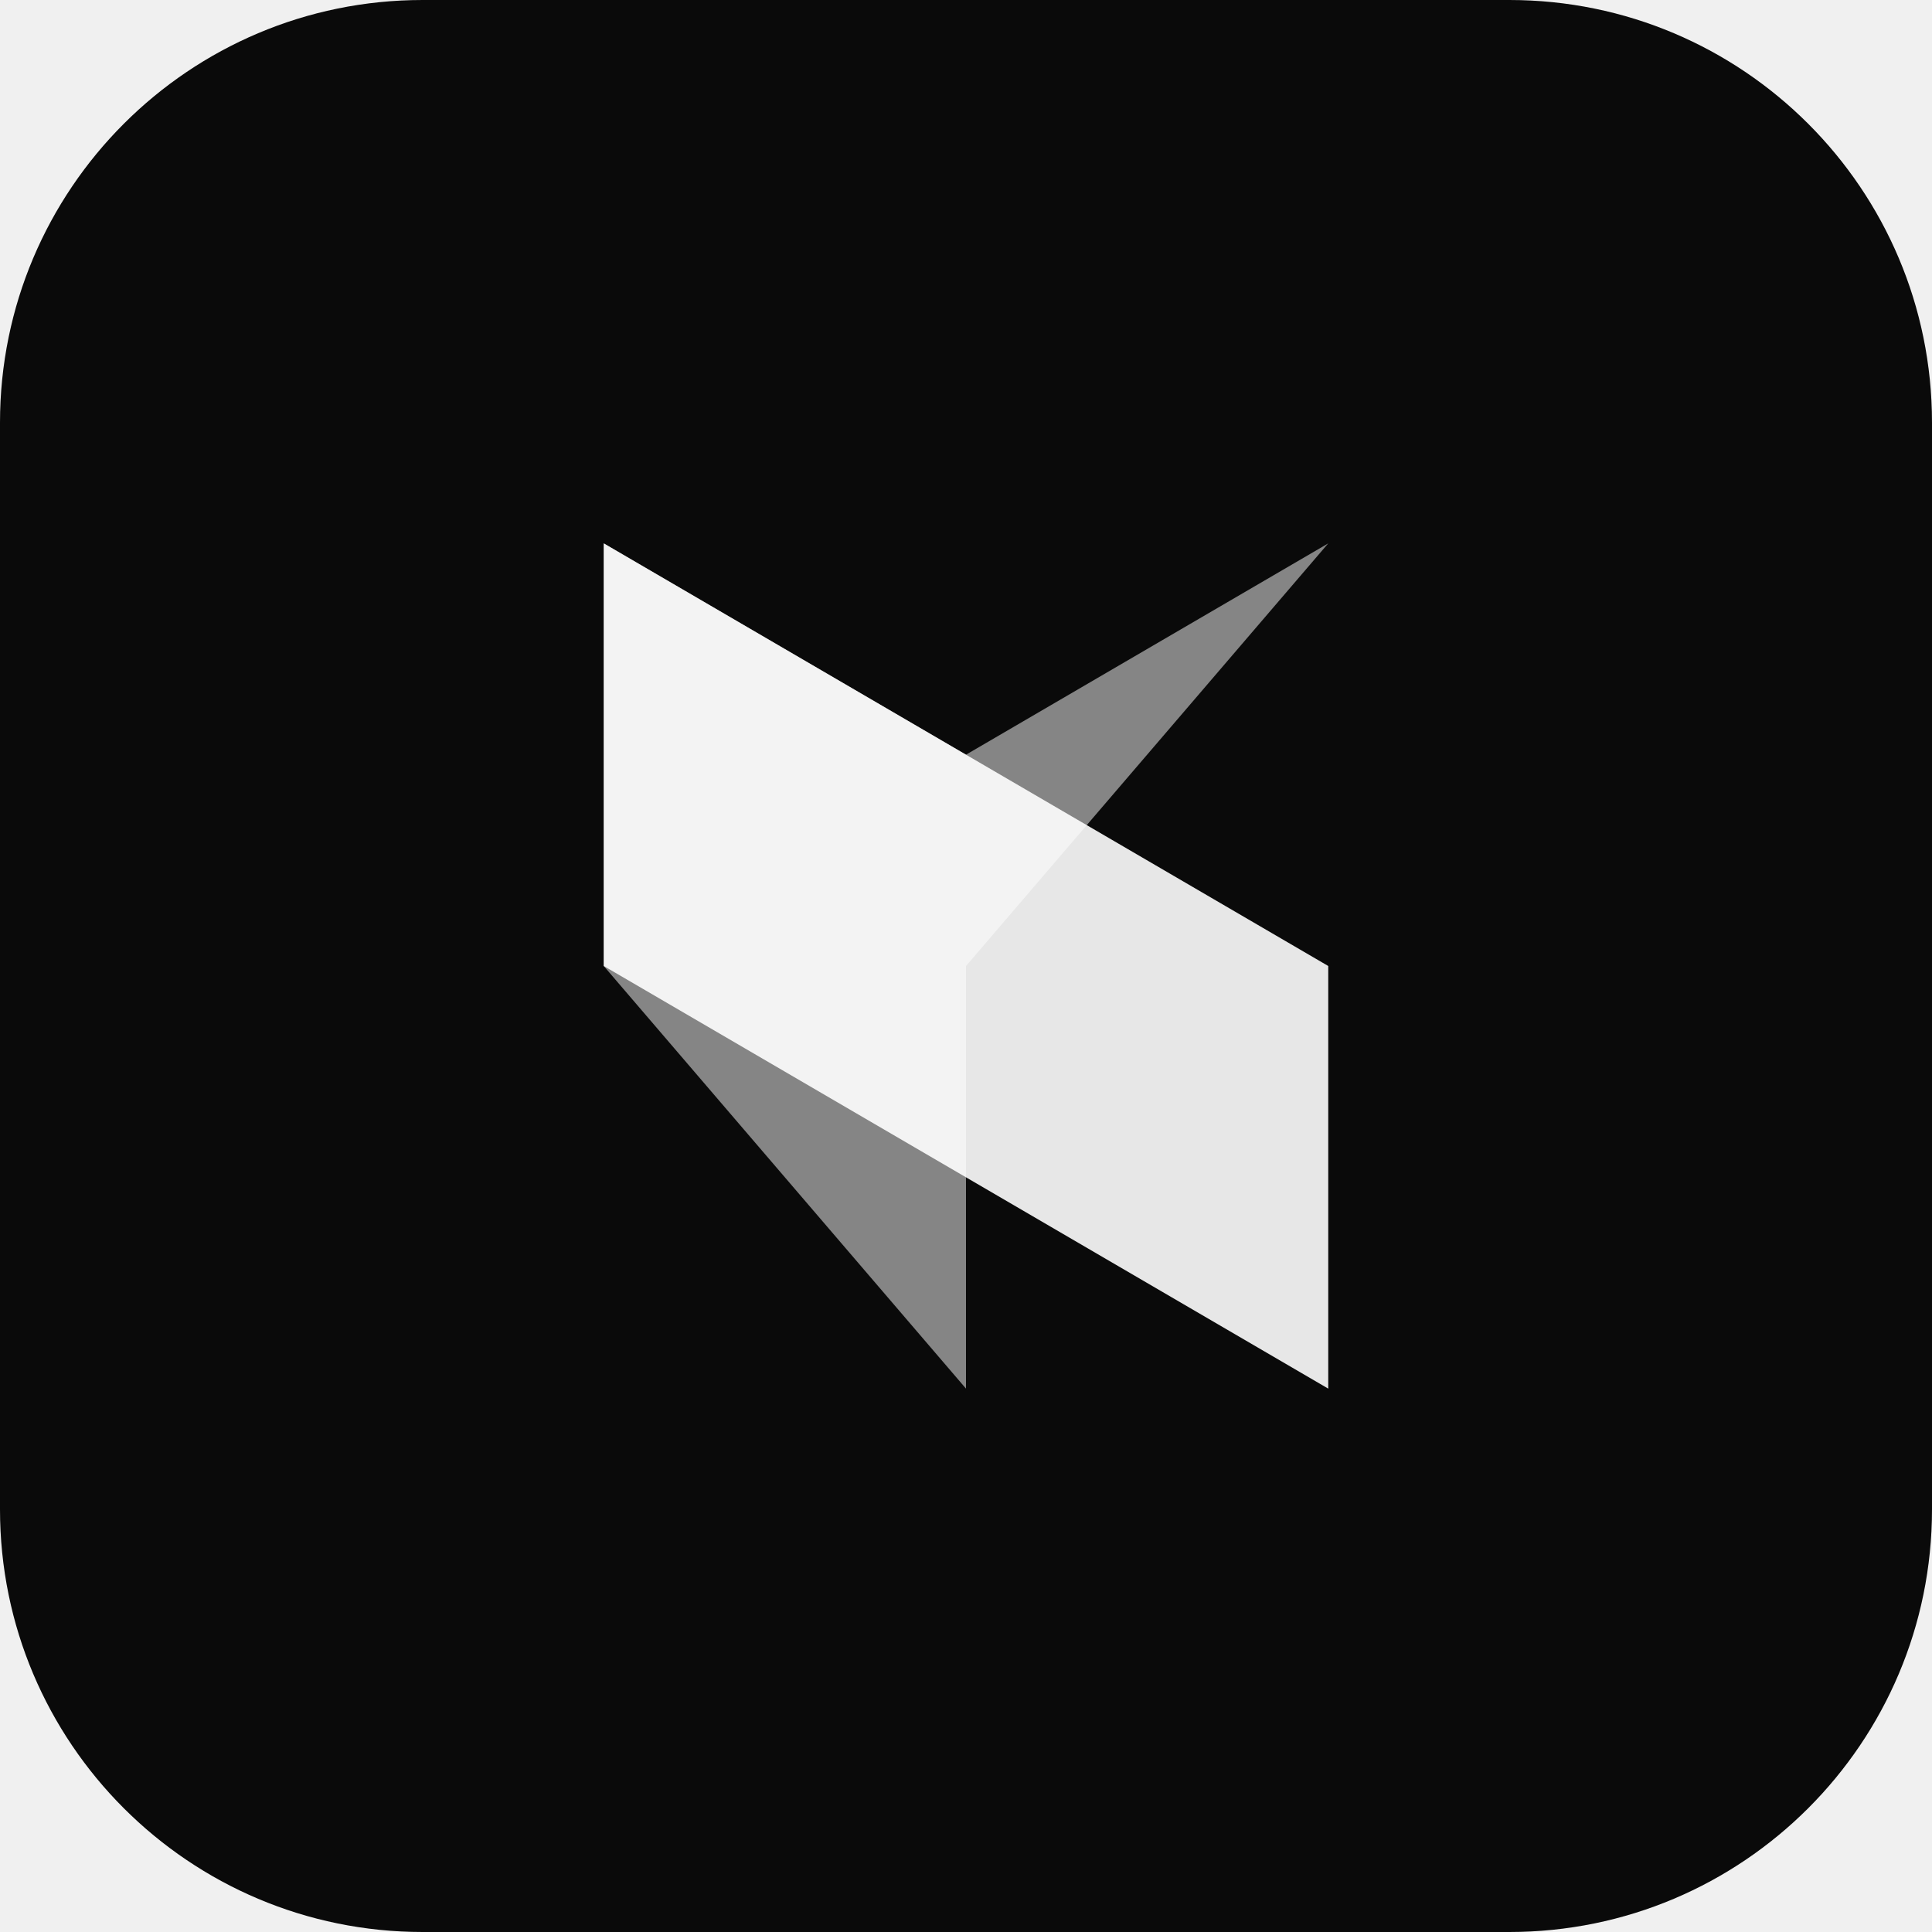
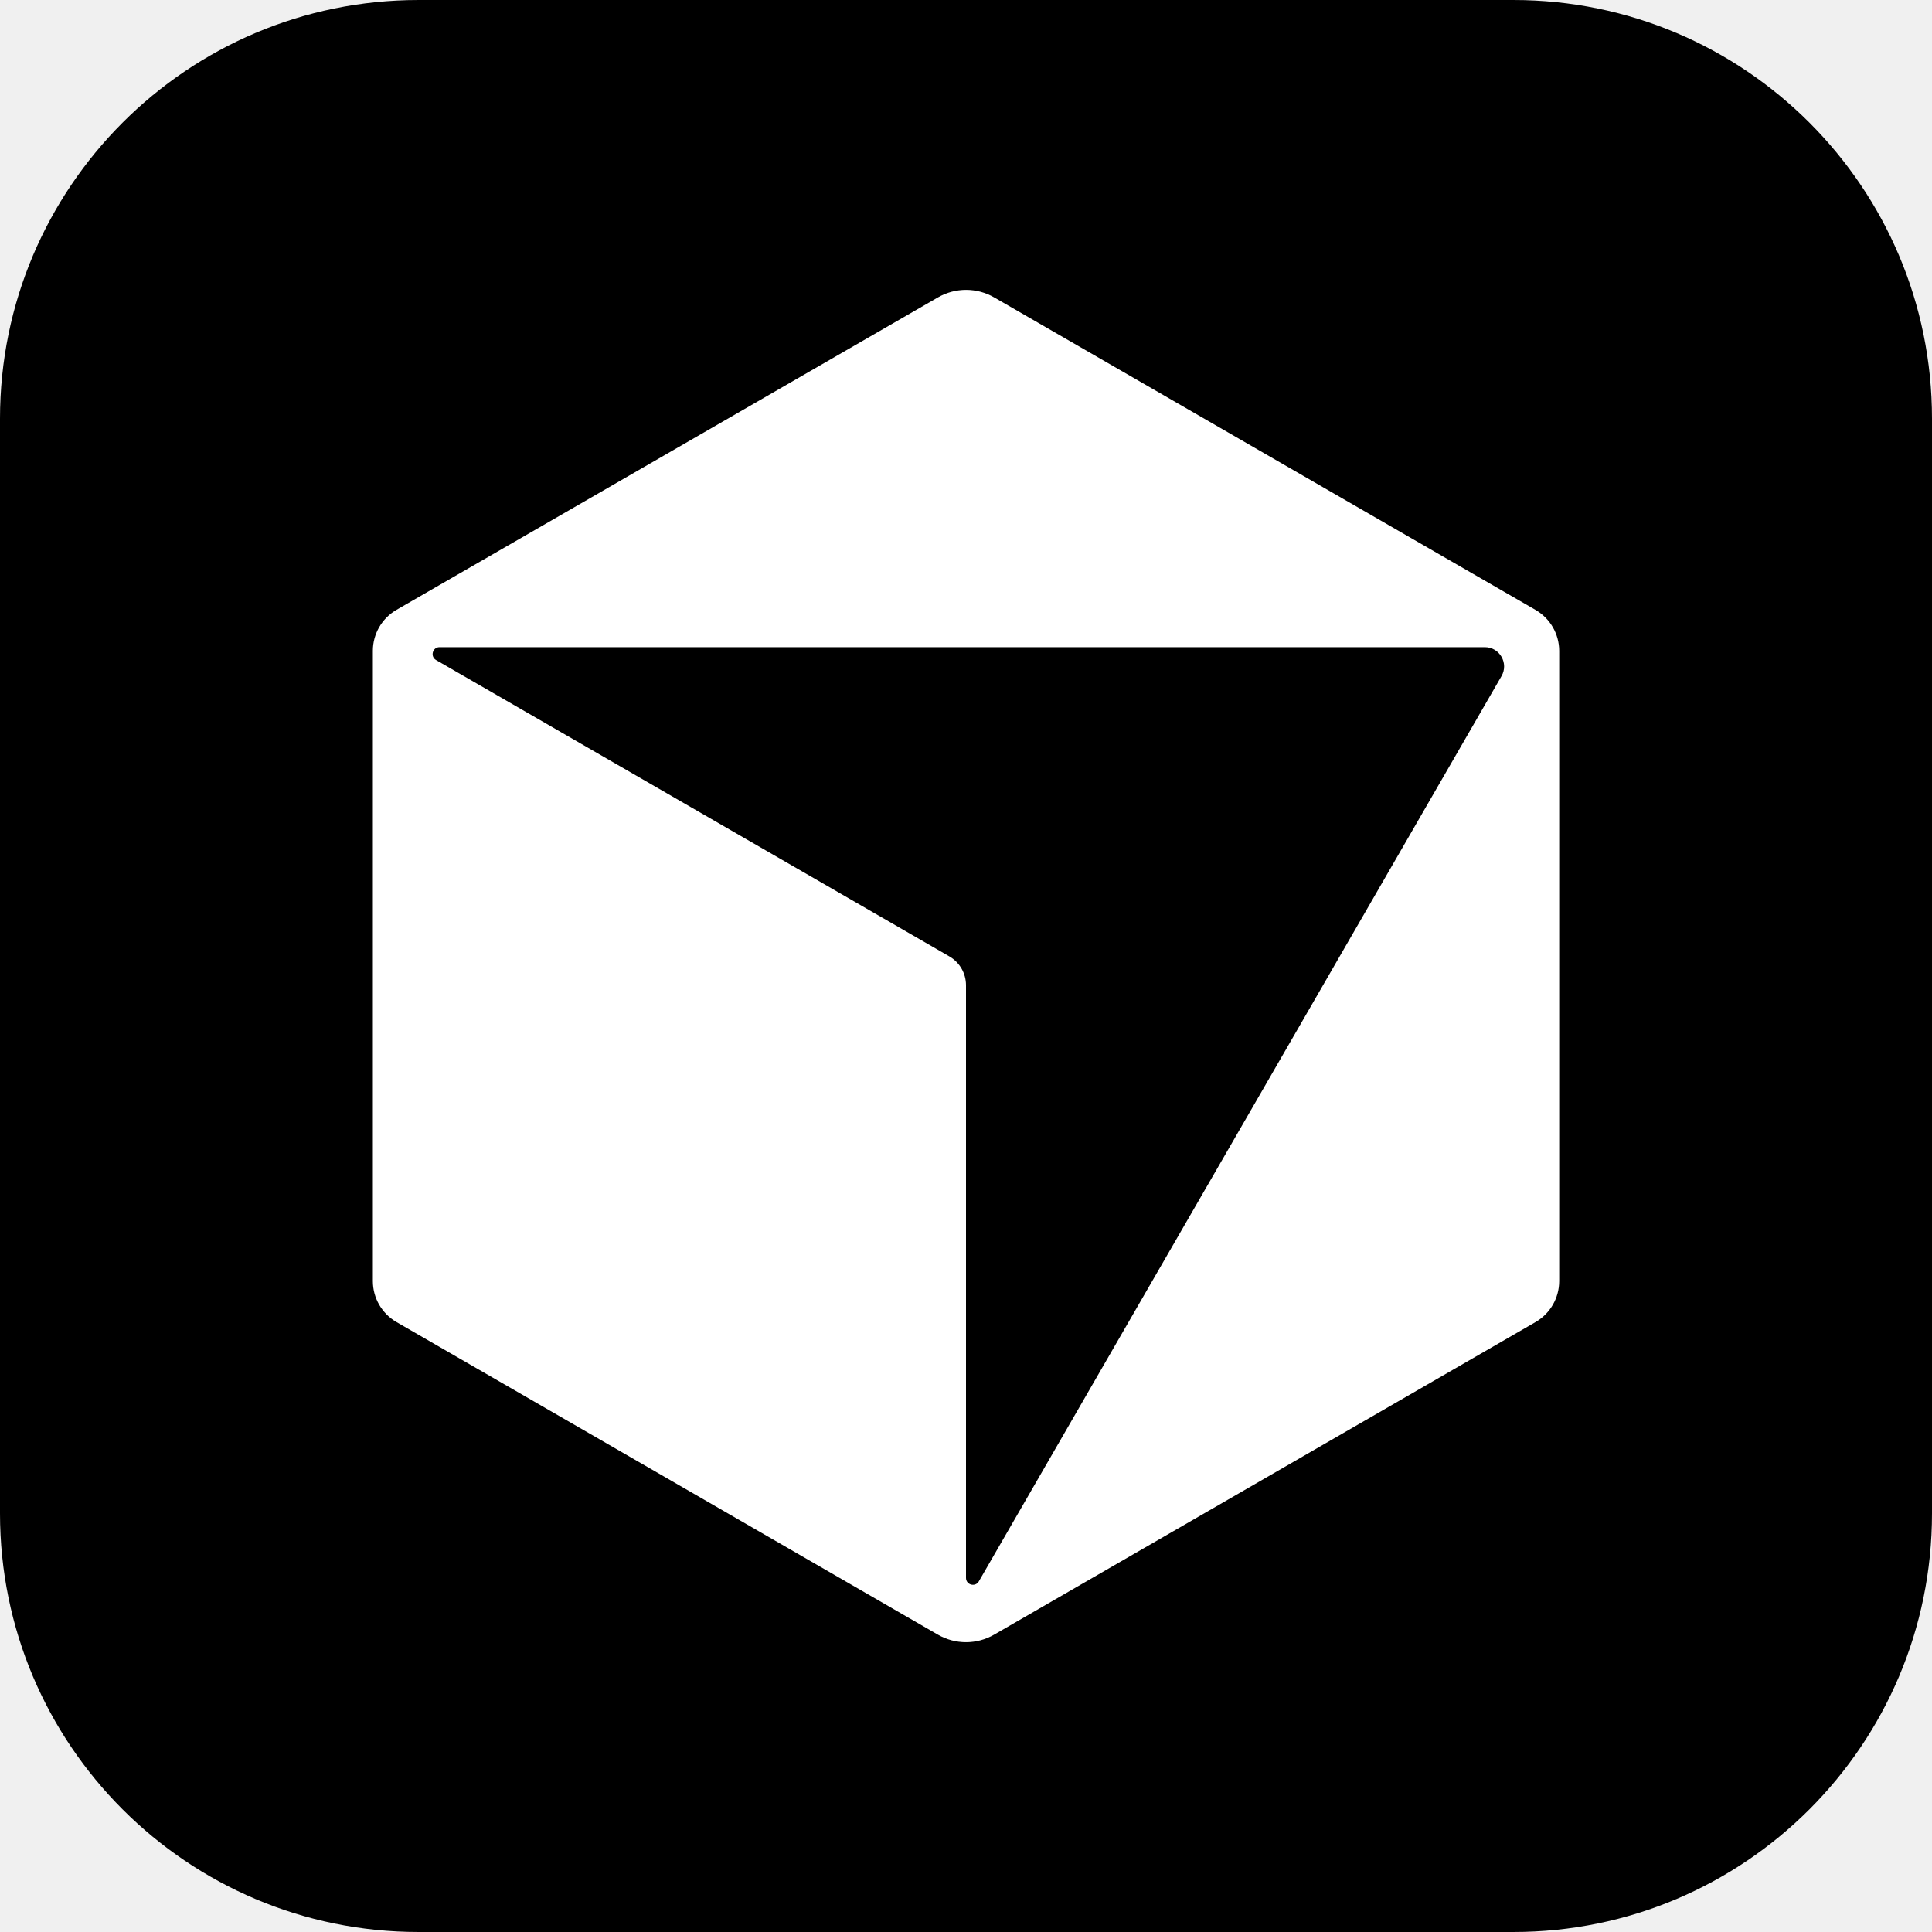
- <svg xmlns="http://www.w3.org/2000/svg" viewBox="0 0 64 64" fill="none" aria-hidden="true">
-   <rect width="64" height="64" rx="14" fill="#0a0a0a" />
-   <path d="M20 18l24 14v14l-24-14V18z" fill="#ffffff" fill-opacity="0.9" />
-   <path d="M20 18l12 7 12-7-12 14v14l-12-14V18z" fill="#ffffff" fill-opacity="0.5" />
+ <svg xmlns="http://www.w3.org/2000/svg" viewBox="0 0 24 24" aria-hidden="true">
+   <rect width="24" height="24" rx="5.2" fill="#000000" />
+   <g transform="translate(3.6 3.6) scale(0.7)">
+     <path fill="#ffffff" d="M22.106 5.68L12.5.135a.998.998 0 00-.998 0L1.893 5.68a.84.84 0 00-.419.726v11.186c0 .3.16.577.42.727l9.607 5.547a.999.999 0 00.998 0l9.608-5.547a.84.84 0 00.42-.727V6.407a.84.84 0 00-.42-.726zm-.603 1.176L12.228 22.92c-.063.108-.228.064-.228-.061V12.34a.59.59 0 00-.295-.51l-9.11-5.26c-.107-.062-.063-.228.062-.228h18.55c.264 0 .428.286.296.514z" />
+   </g>
</svg>
